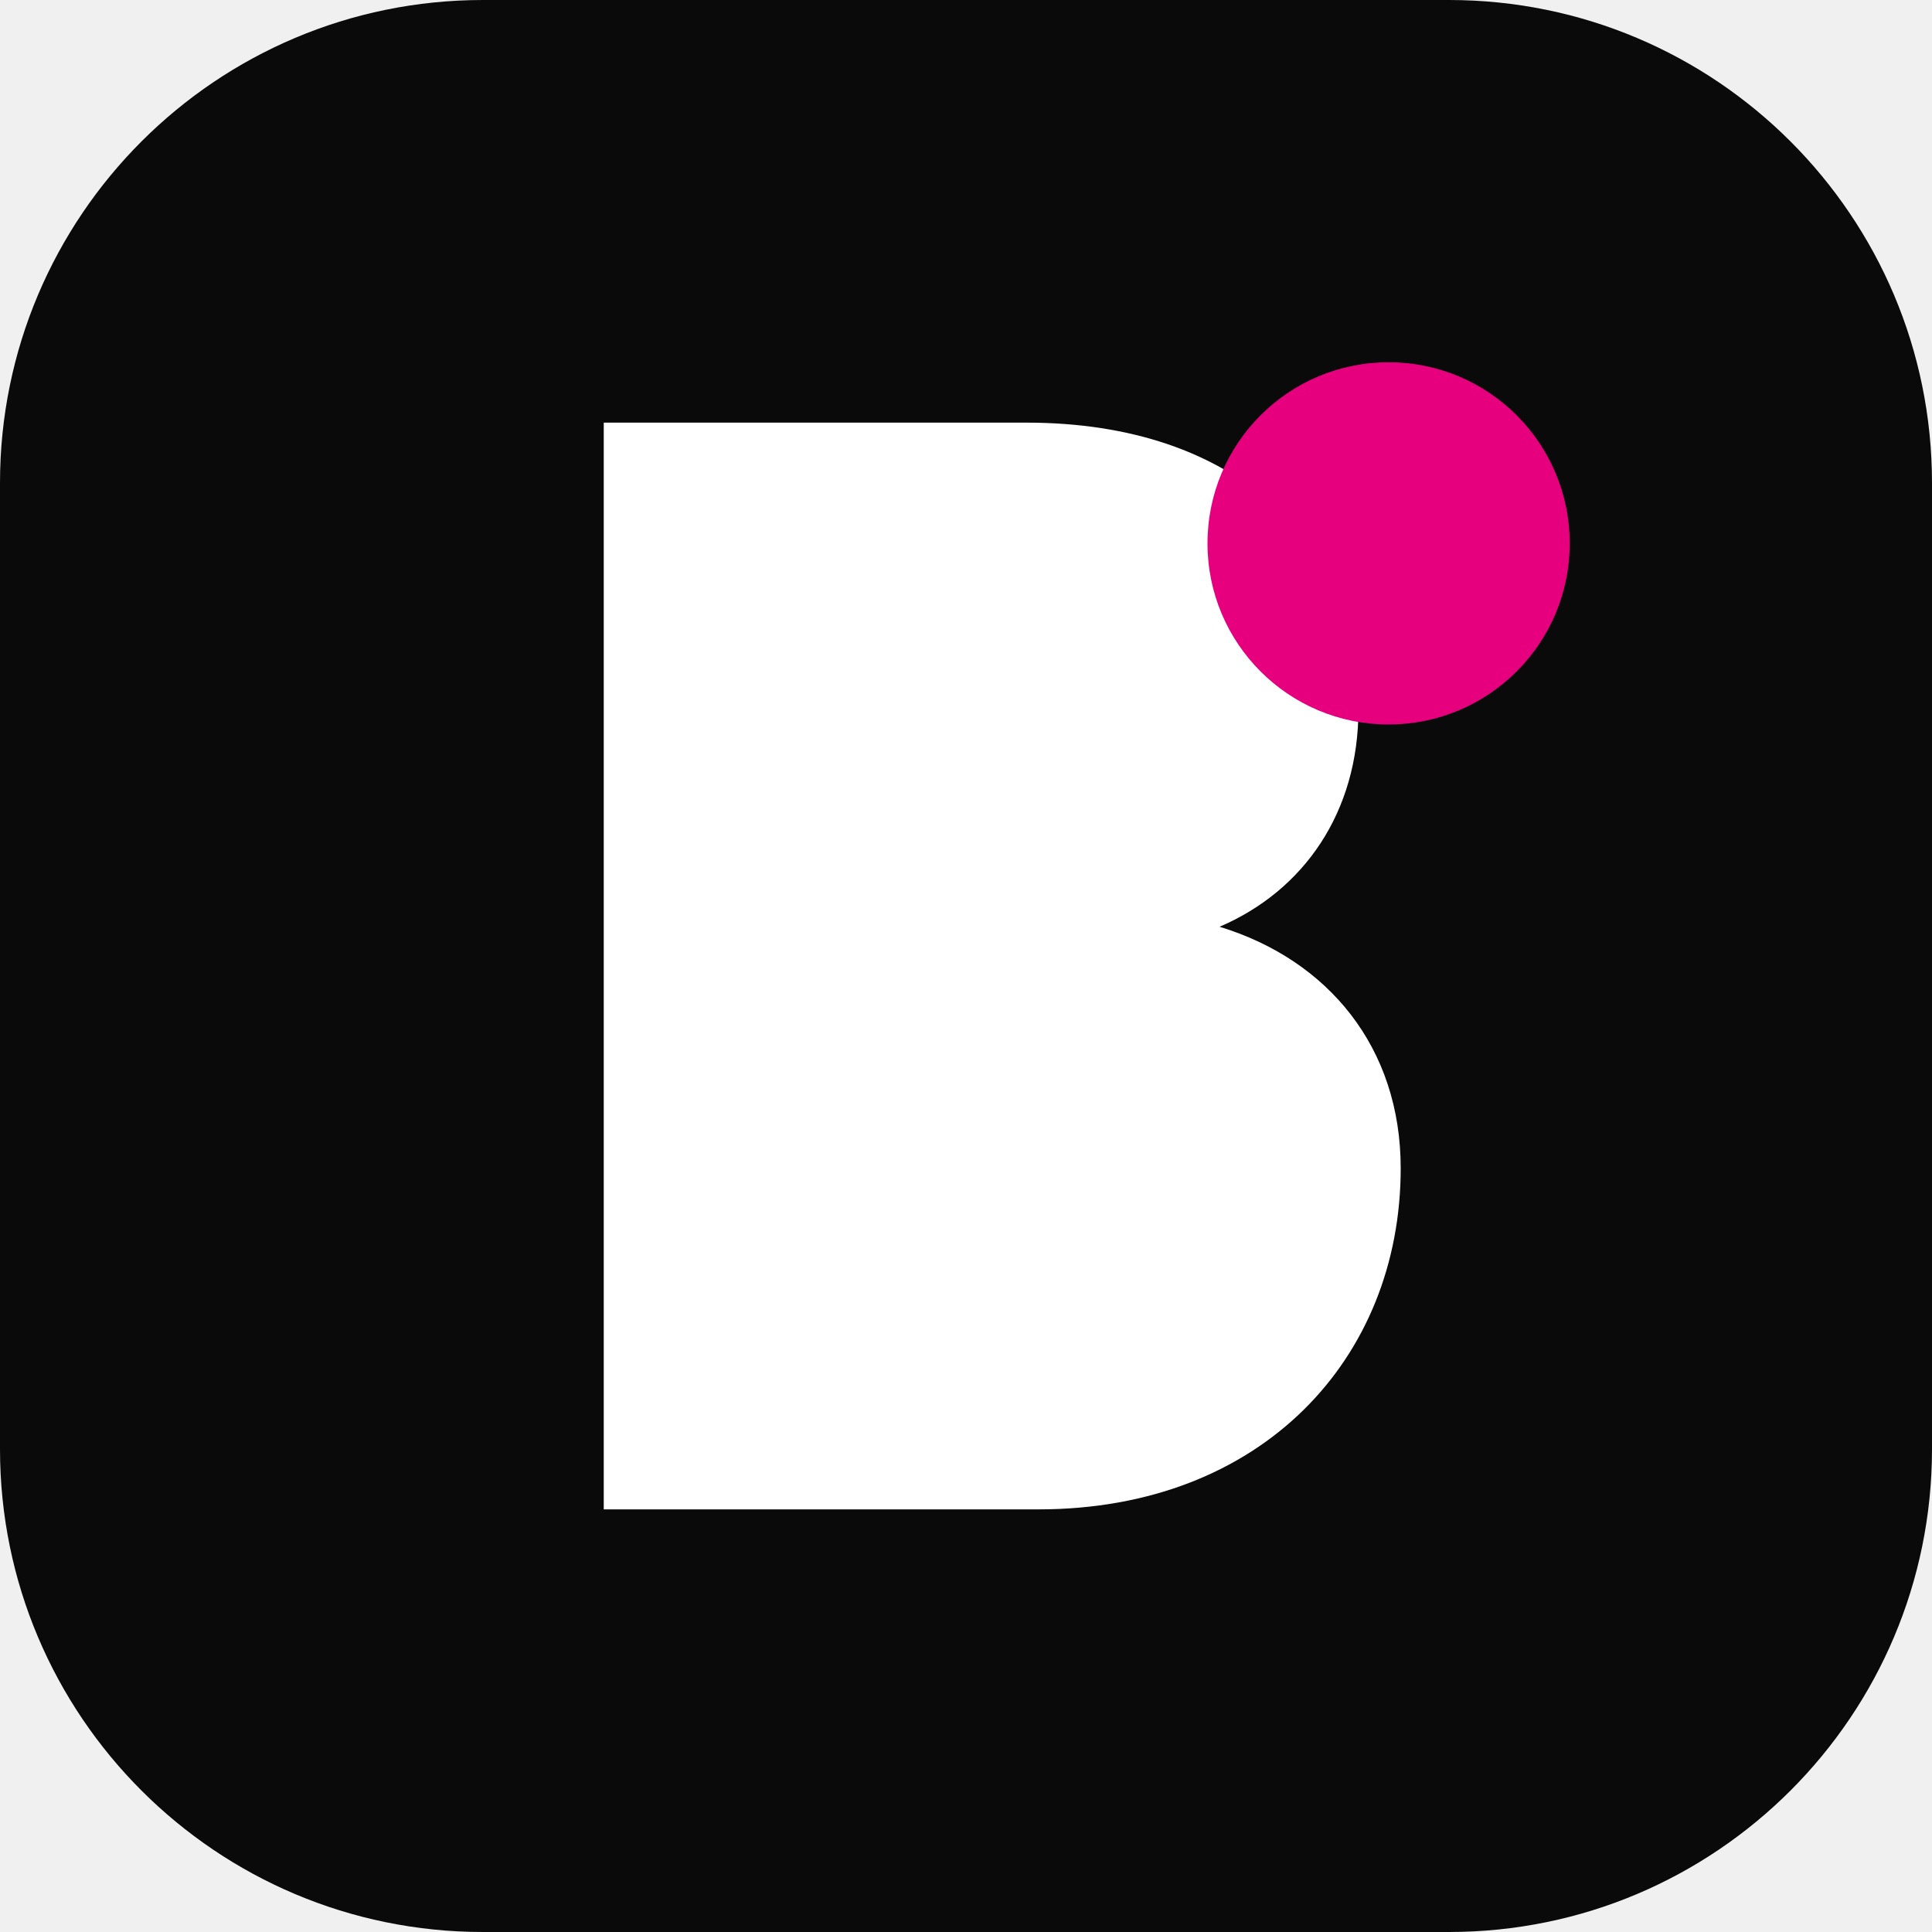
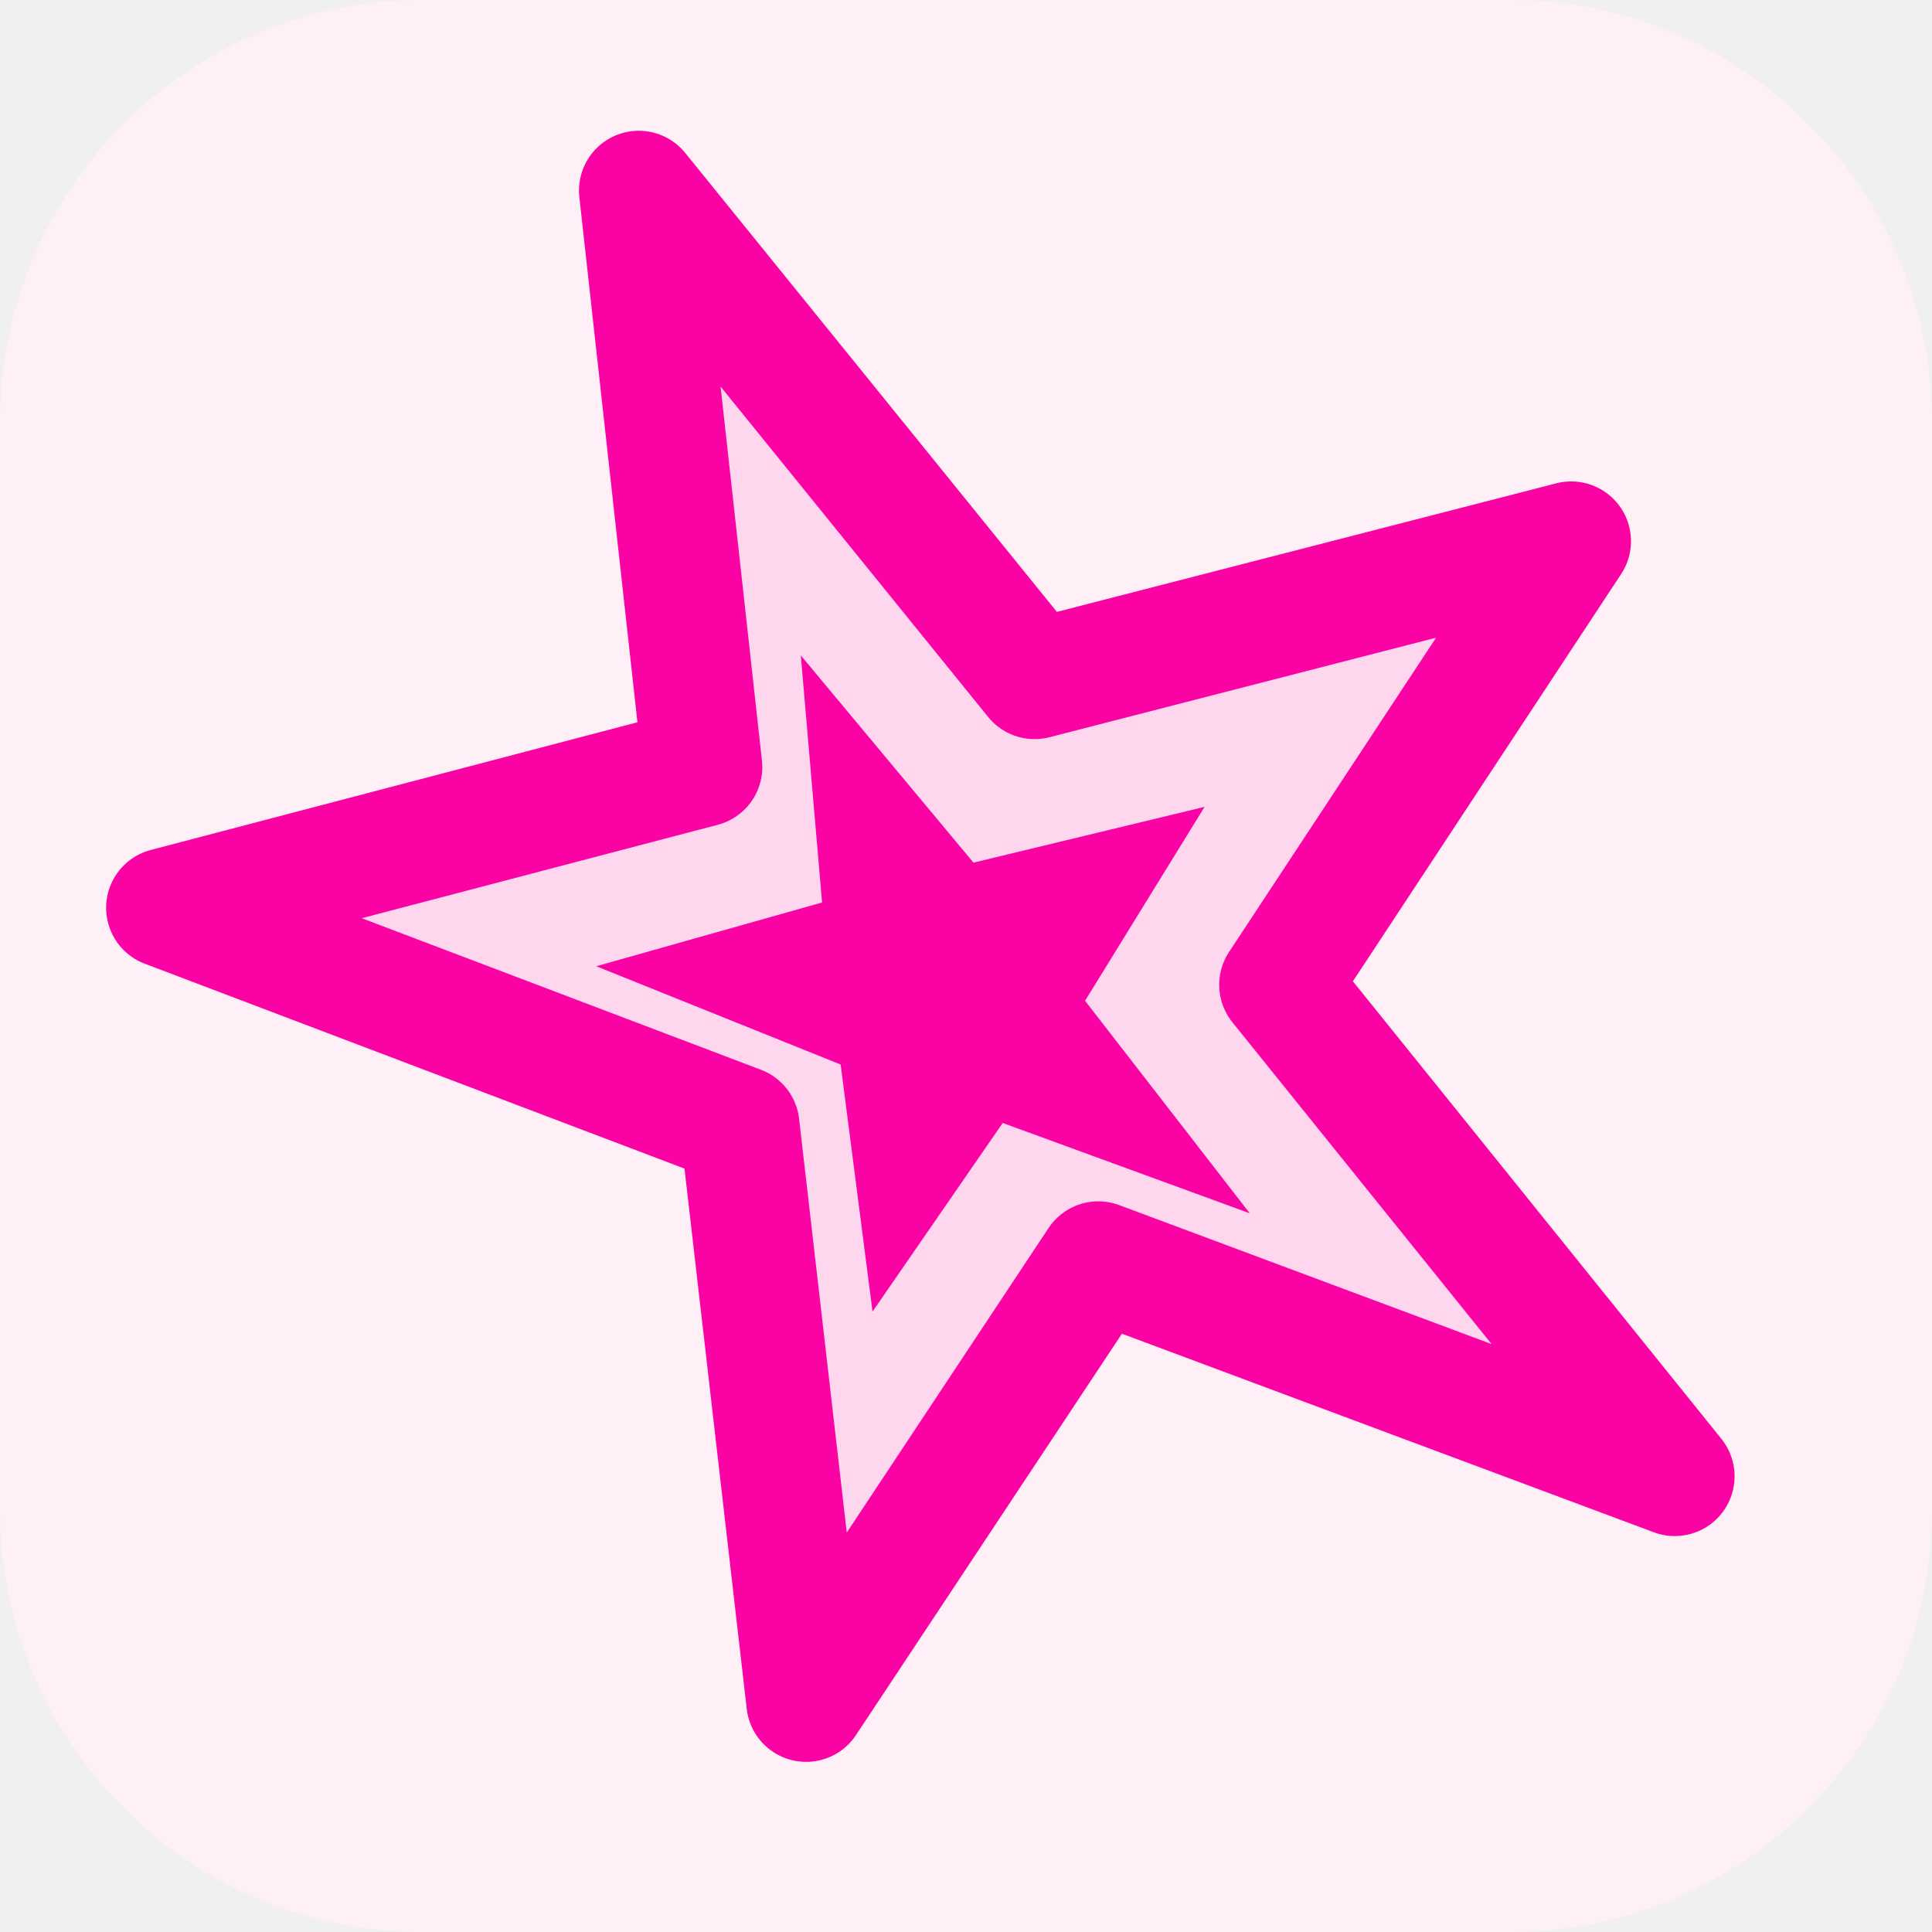
<svg xmlns="http://www.w3.org/2000/svg" viewBox="0 0 64 64">
-   <rect width="64" height="64" rx="16" fill="#0A0A0A" />
-   <path d="M20 14h14c7 0 11 4 11 9.5 0 3.4-1.8 6-4.6 7.2 3.6 1.1 6 4 6 8 0 6.3-4.6 11.3-12 11.3H20z" fill="#fff" />
-   <circle cx="46" cy="18" r="6" fill="#E6007E" />
+   <rect width="64" height="64" rx="14" fill="#FFF0F8" />
+   <path d="M19.5 4.9 L34.4 23.3 L54.6 18.1 L43.6 34.8 L58.5 53.3 L36.8 45.2 L25.8 61.8 L23.3 40.1 L1.7 31.9 L21.9 26.6Z" transform="translate(4 2) scale(.88)" fill="#FED7EF" stroke="#FA02A3" stroke-width="4.5" stroke-linejoin="round" />
+   <path d="M25.6 22.4 L32.1 30.2 L40.8 28.1 L36.3 35.4 L42.5 43.4 L33.2 40.0 L28.3 47.1 L27.1 37.8 L17.9 34.1 L26.4 31.7Z" transform="translate(4 2) scale(.88)" fill="#FA02A3" />
</svg>
